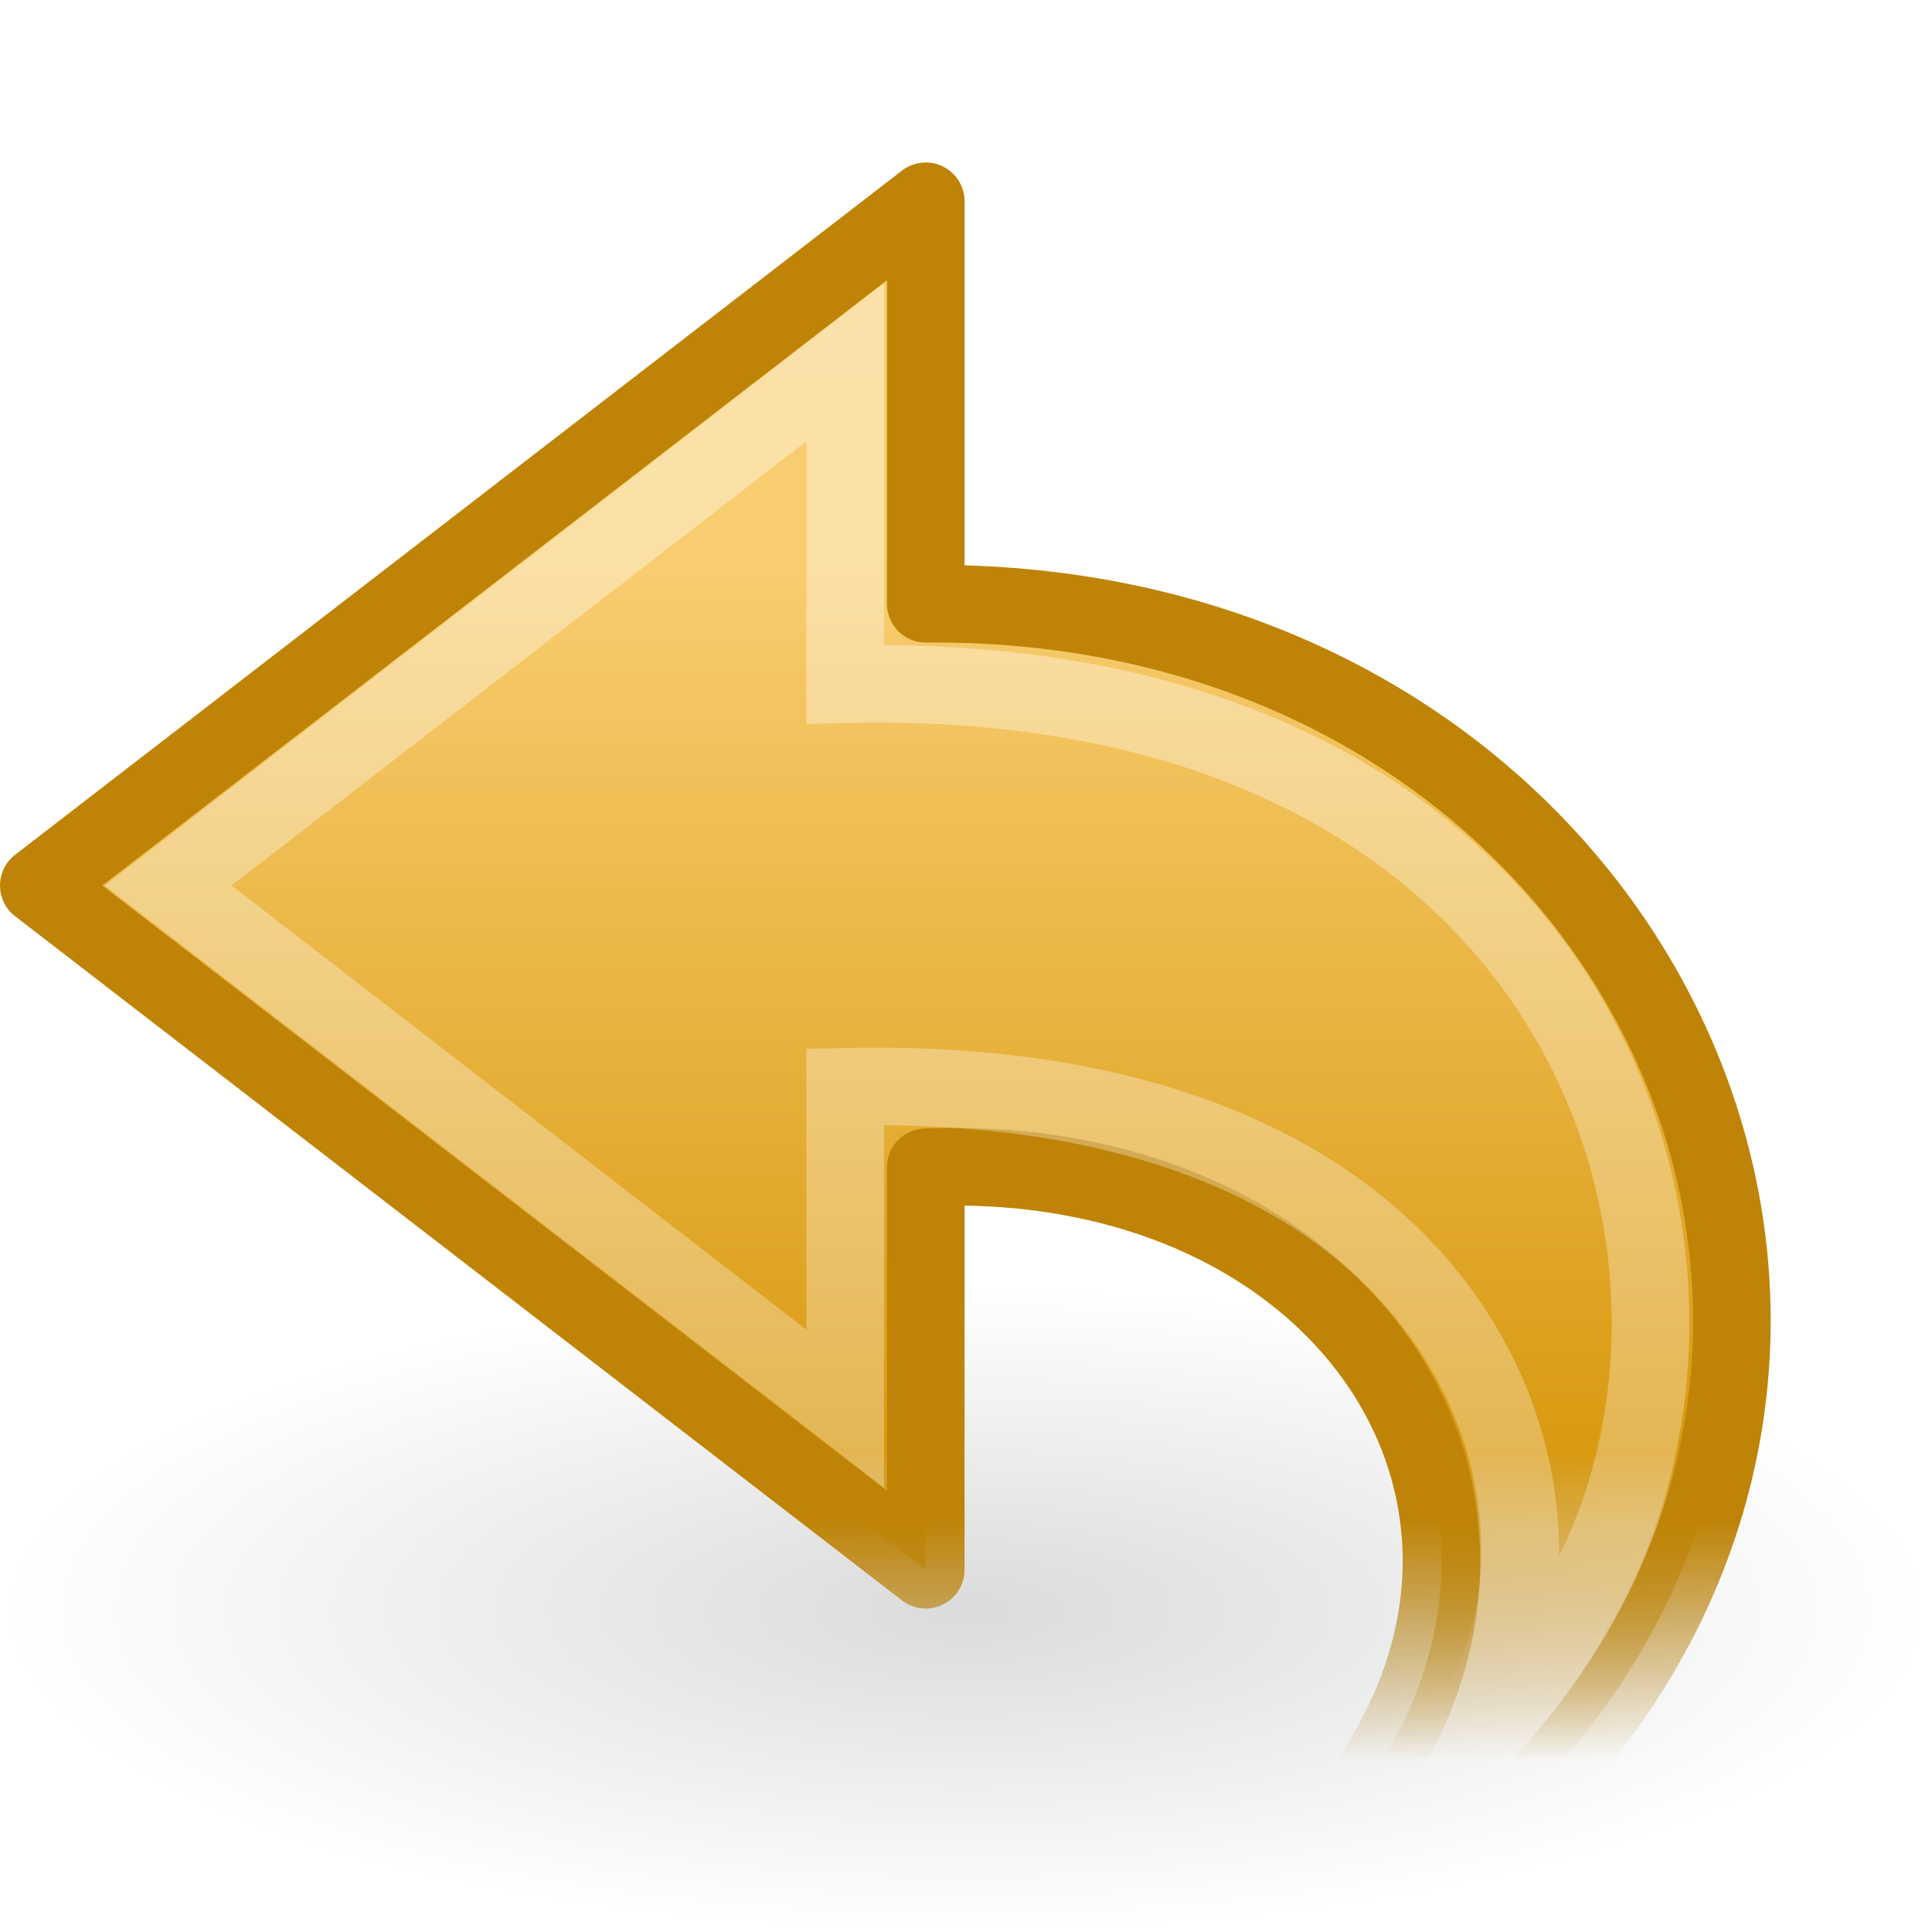
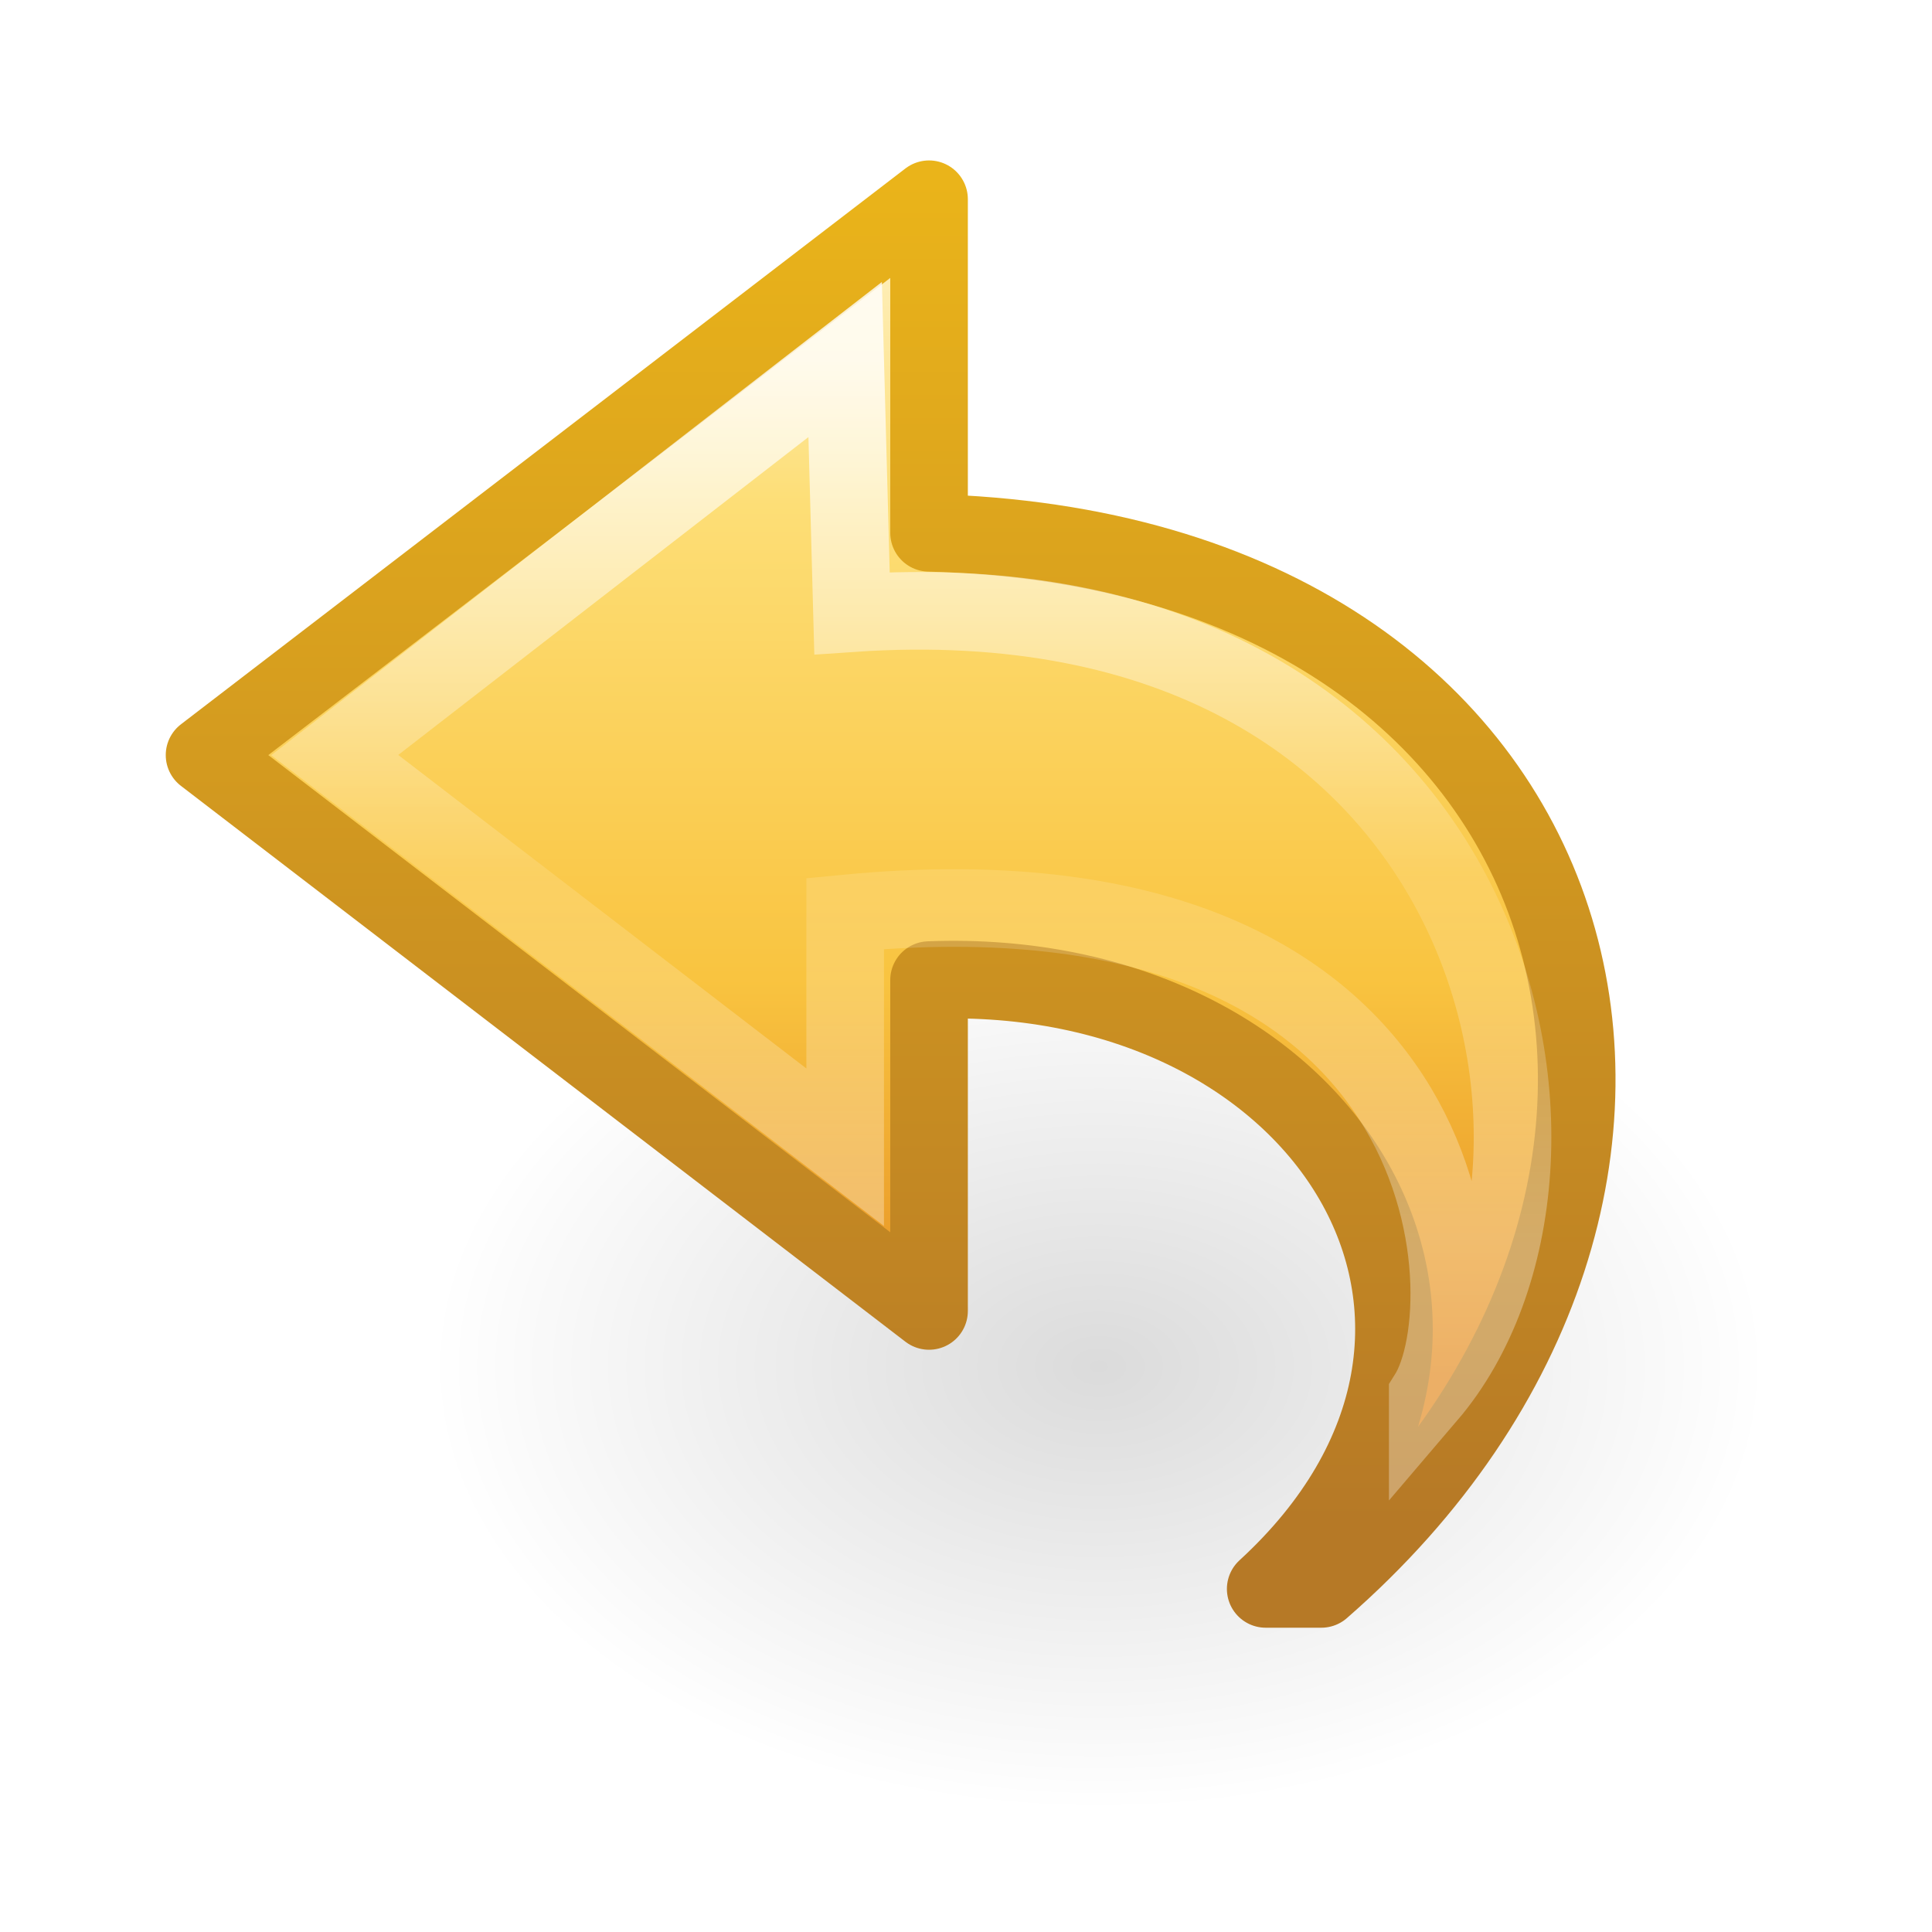
- <svg xmlns="http://www.w3.org/2000/svg" xmlns:xlink="http://www.w3.org/1999/xlink" width="24" height="24" id="svg2" version="1.0">
-   <defs id="defs4">
-     <linearGradient id="linearGradient8662">
-       <stop style="stop-color:#000000;stop-opacity:1;" offset="0" id="stop8664" />
-       <stop style="stop-color:#000000;stop-opacity:0;" offset="1" id="stop8666" />
+ <svg xmlns="http://www.w3.org/2000/svg" xmlns:xlink="http://www.w3.org/1999/xlink" version="1.1" width="24" height="24" id="svg4021">
+   <defs id="defs4023">
+     <linearGradient x1="38.941" y1="15.991" x2="20.576" y2="15.991" id="linearGradient3208" xlink:href="#linearGradient4087-5" gradientUnits="userSpaceOnUse" gradientTransform="matrix(0,-0.591717,-0.6351695,0,23.74446,35.51933)" />
+     <linearGradient id="linearGradient4087-5">
+       <stop id="stop4089-8" style="stop-color:#ffffff;stop-opacity:1" offset="0" />
+       <stop id="stop4091-2" style="stop-color:#ffffff;stop-opacity:0.235" offset="0.512" />
+       <stop id="stop4093-6" style="stop-color:#ffffff;stop-opacity:0.157" offset="0.585" />
+       <stop id="stop4095-0" style="stop-color:#ffffff;stop-opacity:0.392" offset="1" />
    </linearGradient>
-     <radialGradient xlink:href="#linearGradient8662" id="radialGradient2494" gradientUnits="userSpaceOnUse" gradientTransform="matrix(1,0,0,0.536723,0,16.87306)" cx="24.837" cy="36.421" fx="24.837" fy="36.421" r="15.645" />
-     <linearGradient id="linearGradient4176">
-       <stop style="stop-color:#bf8407;stop-opacity:1;" offset="0" id="stop4178" />
-       <stop style="stop-color:#a87300;stop-opacity:0;" offset="1" id="stop4180" />
+     <linearGradient x1="23.732" y1="4.418" x2="23.732" y2="33.456" id="linearGradient3211" xlink:href="#linearGradient3846" gradientUnits="userSpaceOnUse" gradientTransform="matrix(-0.5419876,0,0,0.5049098,24.71072,8.203144)" />
+     <linearGradient id="linearGradient3846">
+       <stop id="stop3848" style="stop-color:#fff3cb;stop-opacity:1" offset="0" />
+       <stop id="stop3850" style="stop-color:#fdde76;stop-opacity:1" offset="0.262" />
+       <stop id="stop3852" style="stop-color:#f9c440;stop-opacity:1" offset="0.661" />
+       <stop id="stop3854" style="stop-color:#e48b20;stop-opacity:1" offset="1" />
    </linearGradient>
-     <linearGradient xlink:href="#linearGradient4176" id="linearGradient2418" gradientUnits="userSpaceOnUse" gradientTransform="matrix(-0.6255852,0,0,0.5831607,26.84617,0.6729125)" x1="35.998" y1="31.247" x2="35.998" y2="36.354" />
-     <linearGradient id="linearGradient4168">
-       <stop style="stop-color:#f8cd70;stop-opacity:1;" offset="0" id="stop4170" />
-       <stop id="stop4172" offset="0.743" style="stop-color:#d99a11;stop-opacity:1;" />
-       <stop style="stop-color:#b07c0b;stop-opacity:0;" offset="1" id="stop4174" />
+     <linearGradient x1="35.998" y1="37.039" x2="35.998" y2="4.004" id="linearGradient3213" xlink:href="#linearGradient3856" gradientUnits="userSpaceOnUse" gradientTransform="matrix(-0.5419876,0,0,0.5049098,24.71072,8.203144)" />
+     <linearGradient id="linearGradient3856">
+       <stop id="stop3858" style="stop-color:#b67926;stop-opacity:1" offset="0" />
+       <stop id="stop3860" style="stop-color:#eab41a;stop-opacity:1" offset="1" />
    </linearGradient>
-     <linearGradient xlink:href="#linearGradient4168" id="linearGradient2416" gradientUnits="userSpaceOnUse" gradientTransform="matrix(-0.6255852,0,0,0.5831607,26.84617,0.6729125)" x1="31.27" y1="10.82" x2="31.27" y2="36.354" />
-     <linearGradient id="linearGradient2187">
-       <stop id="stop2189" offset="0" style="stop-color:#ffffff;stop-opacity:1;" />
-       <stop style="stop-color:#ffffff;stop-opacity:0.678;" offset="0.883" id="stop3190" />
-       <stop id="stop2191" offset="1" style="stop-color:#ffffff;stop-opacity:0;" />
+     <linearGradient id="linearGradient8662-7">
+       <stop id="stop8664-0" style="stop-color:#000000;stop-opacity:1" offset="0" />
+       <stop id="stop8666-1" style="stop-color:#000000;stop-opacity:0" offset="1" />
    </linearGradient>
-     <linearGradient xlink:href="#linearGradient2187" id="linearGradient2413" gradientUnits="userSpaceOnUse" gradientTransform="matrix(0,-0.6834212,-0.7331397,0,25.73088,32.22255)" x1="41.279" y1="12.959" x2="16.42" y2="12.959" />
+     <radialGradient cx="24.837" cy="36.421" r="15.645" fx="24.837" fy="36.421" id="radialGradient4019" xlink:href="#linearGradient8662-7" gradientUnits="userSpaceOnUse" gradientTransform="matrix(0.5299545,0,0,-0.3530774,0.487385,37.83568)" />
  </defs>
-   <g id="layer1">
-     <path transform="matrix(0.7670311,0,0,-0.4763666,-7.050848,37.34981)" d="M 40.482,36.421 A 15.645,8.397 0 1 1 9.192,36.421 A 15.645,8.397 0 1 1 40.482,36.421 z" id="path8660" style="opacity:0.141;fill:url(#radialGradient2494);fill-opacity:1;fill-rule:evenodd;stroke:none;stroke-width:1;stroke-linecap:butt;stroke-linejoin:miter;marker:none;marker-start:none;marker-mid:none;marker-end:none;stroke-miterlimit:10;stroke-dasharray:none;stroke-dashoffset:0;stroke-opacity:1;visibility:visible;display:inline;overflow:visible" />
-     <path style="fill:url(#linearGradient2416);fill-opacity:1;fill-rule:nonzero;stroke:url(#linearGradient2418);stroke-width:0.964;stroke-linecap:butt;stroke-linejoin:round;marker:none;marker-start:none;marker-mid:none;marker-end:none;stroke-miterlimit:7;stroke-dasharray:none;stroke-dashoffset:0;stroke-opacity:1;visibility:visible;display:block;overflow:visible" d="M 2.839,26.935 C 27.879,27.706 24.525,7.381 11.5,7.5 L 11.5,2.5 L 0.482,11 L 11.5,19.5 C 11.5,19.5 11.5,14.5 11.5,14.5 C 20.298,14.158 22.269,26.781 2.839,26.935 z" id="path3701" />
-     <path id="path3703" d="M 17.614,21.916 C 22.639,19.049 21.618,8.23 10.5,8.5 L 10.5,4.5 C 10.5,4.5 2.089,11 2.089,11 L 10.5,17.5 C 10.5,17.5 10.5,13.5 10.5,13.5 C 19.784,13.297 19.98,20.797 17.614,21.916 z" style="opacity:0.4;fill:none;fill-opacity:1;fill-rule:nonzero;stroke:url(#linearGradient2413);stroke-width:0.964;stroke-linecap:butt;stroke-linejoin:miter;marker:none;marker-start:none;marker-mid:none;marker-end:none;stroke-miterlimit:7;stroke-dasharray:none;stroke-dashoffset:0;stroke-opacity:1;visibility:visible;display:block;overflow:visible" />
+   <g transform="translate(0,-8)" id="layer1">
+     <path d="m 21.941,24.976 a 8.291,5.524 0 1 0 -16.582,0 8.291,5.524 0 0 0 16.582,0 z" id="path3501-0" style="opacity:0.141;fill:url(#radialGradient4019);fill-opacity:1;fill-rule:evenodd;stroke:none;stroke-width:1;marker:none;visibility:visible;display:inline;overflow:visible" />
+     <path d="M 16.414,27.738 C 22.041,22.833 20.041,14.833 11.541,14.619 l 0,-4.144 -9,6.905 9,6.905 0,-4.11 c 4.947,-0.192 7.718,4.319 4.182,7.563 z" id="path3503-1" style="fill:url(#linearGradient3211);fill-opacity:1;fill-rule:nonzero;stroke:url(#linearGradient3213);stroke-width:0.964;stroke-linecap:butt;stroke-linejoin:round;stroke-miterlimit:7;stroke-opacity:1;stroke-dasharray:none;stroke-dashoffset:0;marker:none;visibility:visible;display:block;overflow:visible" />
+     <path d="m 17.736,25.333 c 2.428,-2.843 0.904,-10.267 -7.152,-9.716 l -0.085,-3.151 -6.341,4.914 6.341,4.871 0,-2.903 c 7.709,-0.745 7.962,4.835 7.237,5.984 z" id="path3505-3" style="opacity:0.8;fill:none;stroke:url(#linearGradient3208);stroke-width:0.964;stroke-linecap:butt;stroke-linejoin:miter;stroke-miterlimit:7;stroke-opacity:1;stroke-dasharray:none;stroke-dashoffset:0;marker:none;visibility:visible;display:block;overflow:visible" />
  </g>
</svg>
